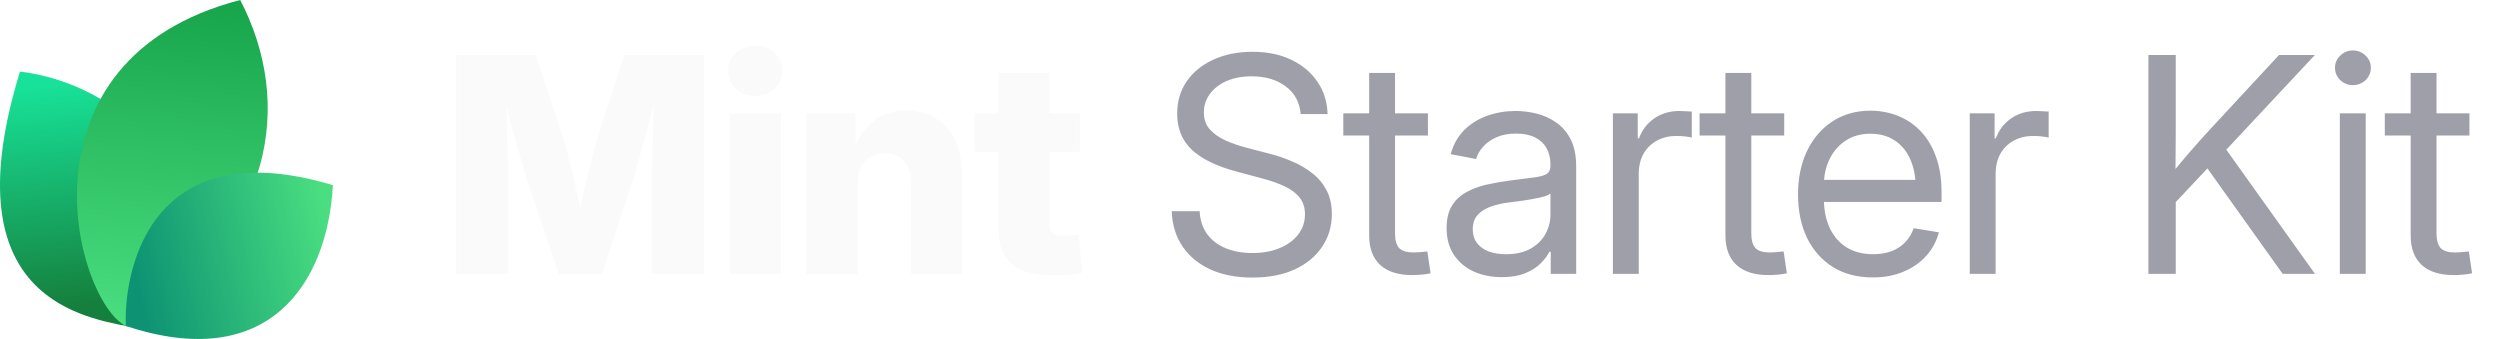
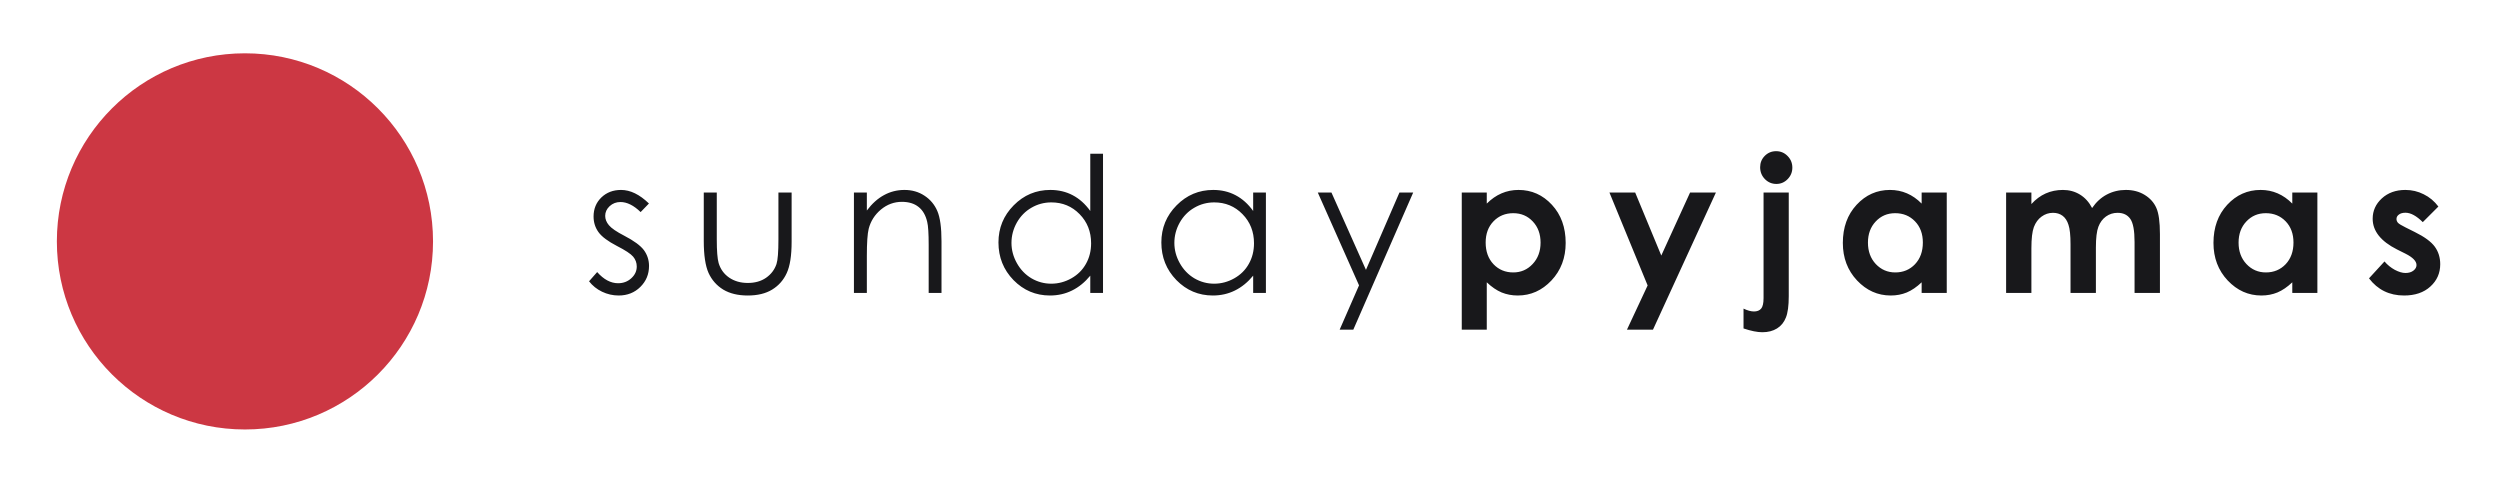
- <svg xmlns="http://www.w3.org/2000/svg" width="177" height="24" viewBox="0 0 177 24" fill="none">
-   <path d="M9.061 23.108C5.268 22.377 -3.391 20.627 1.417 5.064C9.634 6.099 16.973 14.064 9.061 23.108Z" fill="url(#paint0_linear_17557_2145)" />
-   <path d="M8.919 23.094C5.276 21.222 0.784 4.209 17.007 0C20.757 7.193 19.621 16.545 8.919 23.094Z" fill="url(#paint1_linear_17557_2145)" />
-   <path d="M8.914 23.079C8.735 19.882 10.159 9.085 23.57 13.111C23.181 20.123 18.984 26.418 8.914 23.079Z" fill="url(#paint2_linear_17557_2145)" />
-   <path d="M32.301 19.392V3.894H37.938L39.925 9.948C40.036 10.315 40.164 10.787 40.31 11.362C40.462 11.938 40.611 12.552 40.757 13.204C40.91 13.855 41.048 14.483 41.173 15.086C41.305 15.682 41.412 16.192 41.495 16.615H40.695C40.771 16.192 40.871 15.682 40.996 15.086C41.128 14.49 41.267 13.866 41.412 13.214C41.565 12.562 41.714 11.948 41.86 11.373C42.005 10.79 42.133 10.315 42.244 9.948L44.2 3.894H49.848V19.392H46.166V12.704C46.166 12.357 46.173 11.917 46.187 11.383C46.2 10.849 46.214 10.27 46.228 9.646C46.249 9.022 46.266 8.391 46.28 7.753C46.301 7.115 46.311 6.519 46.311 5.964H46.623C46.485 6.561 46.332 7.181 46.166 7.826C45.999 8.471 45.833 9.102 45.666 9.719C45.507 10.336 45.351 10.901 45.198 11.414C45.053 11.928 44.928 12.357 44.824 12.704L42.608 19.392H39.561L37.314 12.704C37.203 12.357 37.072 11.928 36.919 11.414C36.773 10.901 36.614 10.34 36.441 9.729C36.274 9.112 36.104 8.481 35.931 7.836C35.764 7.192 35.608 6.567 35.463 5.964H35.827C35.834 6.512 35.844 7.105 35.858 7.743C35.872 8.374 35.886 9.005 35.9 9.636C35.92 10.26 35.938 10.839 35.952 11.373C35.965 11.907 35.972 12.351 35.972 12.704V19.392H32.301ZM51.668 19.392V8.024H55.288V19.392H51.668ZM53.468 6.786C52.927 6.786 52.473 6.616 52.105 6.276C51.738 5.93 51.554 5.507 51.554 5.007C51.554 4.508 51.738 4.088 52.105 3.749C52.473 3.409 52.927 3.239 53.468 3.239C54.009 3.239 54.463 3.409 54.83 3.749C55.198 4.082 55.382 4.501 55.382 5.007C55.382 5.507 55.198 5.93 54.83 6.276C54.463 6.616 54.009 6.786 53.468 6.786ZM60.708 13.027V19.392H57.088V8.024H60.551L60.593 10.967H60.281C60.593 10.024 61.061 9.268 61.685 8.7C62.309 8.124 63.138 7.836 64.171 7.836C64.975 7.836 65.672 8.017 66.262 8.377C66.851 8.731 67.302 9.234 67.614 9.885C67.933 10.537 68.092 11.307 68.092 12.194V19.392H64.483V12.912C64.483 12.26 64.32 11.754 63.994 11.394C63.675 11.033 63.221 10.853 62.632 10.853C62.25 10.853 61.914 10.936 61.623 11.102C61.332 11.269 61.106 11.515 60.947 11.841C60.787 12.16 60.708 12.555 60.708 13.027ZM76.456 8.024V10.749H69.008V8.024H76.456ZM70.683 5.163H74.292V15.783C74.292 16.102 74.361 16.334 74.5 16.48C74.646 16.625 74.899 16.698 75.259 16.698C75.405 16.698 75.596 16.688 75.831 16.667C76.074 16.646 76.251 16.629 76.362 16.615L76.632 19.309C76.313 19.378 75.963 19.427 75.582 19.455C75.207 19.482 74.836 19.496 74.469 19.496C73.2 19.496 72.25 19.222 71.619 18.674C70.995 18.127 70.683 17.308 70.683 16.22V5.163Z" fill="#FAFAFA" />
-   <path d="M88.667 19.652C87.523 19.652 86.528 19.458 85.682 19.07C84.843 18.681 84.188 18.137 83.716 17.437C83.245 16.736 82.992 15.908 82.957 14.951H84.933C84.968 15.596 85.148 16.14 85.474 16.584C85.8 17.021 86.24 17.354 86.795 17.582C87.35 17.804 87.974 17.915 88.667 17.915C89.388 17.915 90.026 17.801 90.581 17.572C91.143 17.343 91.583 17.024 91.902 16.615C92.228 16.199 92.391 15.717 92.391 15.169C92.391 14.698 92.266 14.306 92.017 13.994C91.767 13.675 91.413 13.408 90.956 13.193C90.498 12.978 89.954 12.787 89.323 12.621L87.502 12.132C86.123 11.765 85.082 11.255 84.382 10.603C83.689 9.944 83.342 9.095 83.342 8.055C83.342 7.174 83.571 6.404 84.028 5.746C84.486 5.087 85.117 4.577 85.921 4.217C86.726 3.849 87.645 3.666 88.678 3.666C89.718 3.666 90.63 3.853 91.413 4.227C92.204 4.602 92.824 5.122 93.275 5.787C93.726 6.446 93.965 7.209 93.993 8.076H92.089C92.013 7.23 91.656 6.574 91.018 6.11C90.387 5.638 89.586 5.403 88.615 5.403C87.95 5.403 87.36 5.513 86.847 5.735C86.341 5.957 85.946 6.262 85.661 6.651C85.377 7.032 85.235 7.469 85.235 7.961C85.235 8.447 85.377 8.849 85.661 9.168C85.946 9.48 86.317 9.74 86.774 9.948C87.232 10.149 87.724 10.319 88.251 10.457L89.884 10.884C90.439 11.023 90.977 11.206 91.496 11.435C92.023 11.657 92.495 11.934 92.911 12.267C93.334 12.593 93.67 12.995 93.92 13.474C94.17 13.945 94.294 14.504 94.294 15.149C94.294 16.015 94.066 16.788 93.608 17.468C93.157 18.148 92.512 18.681 91.673 19.07C90.834 19.458 89.832 19.652 88.667 19.652ZM101.097 8.024V9.594H95.106V8.024H101.097ZM96.937 5.163H98.767V16.521C98.767 17 98.865 17.347 99.059 17.562C99.26 17.77 99.6 17.874 100.078 17.874C100.21 17.874 100.366 17.867 100.546 17.853C100.733 17.832 100.903 17.815 101.056 17.801L101.285 19.351C101.097 19.392 100.886 19.423 100.65 19.444C100.414 19.465 100.189 19.475 99.974 19.475C98.996 19.475 98.244 19.236 97.717 18.758C97.197 18.272 96.937 17.579 96.937 16.677V5.163ZM106.33 19.621C105.595 19.621 104.932 19.489 104.343 19.226C103.754 18.955 103.285 18.564 102.939 18.05C102.592 17.53 102.419 16.896 102.419 16.147C102.419 15.495 102.547 14.965 102.804 14.556C103.06 14.146 103.403 13.828 103.833 13.599C104.263 13.363 104.742 13.186 105.269 13.068C105.796 12.95 106.333 12.857 106.881 12.787C107.574 12.69 108.132 12.617 108.555 12.569C108.978 12.52 109.287 12.441 109.481 12.33C109.675 12.212 109.772 12.014 109.772 11.737V11.654C109.772 11.203 109.679 10.815 109.492 10.489C109.311 10.163 109.041 9.91 108.68 9.729C108.32 9.549 107.872 9.459 107.338 9.459C106.805 9.459 106.34 9.546 105.945 9.719C105.556 9.892 105.241 10.118 104.998 10.395C104.755 10.665 104.593 10.953 104.509 11.258L102.71 10.915C102.897 10.222 103.22 9.65 103.677 9.199C104.135 8.748 104.679 8.412 105.31 8.19C105.941 7.968 106.607 7.857 107.307 7.857C107.8 7.857 108.295 7.92 108.795 8.044C109.301 8.169 109.765 8.381 110.188 8.679C110.611 8.97 110.951 9.369 111.208 9.875C111.464 10.374 111.593 11.005 111.593 11.768V19.392H109.793V17.822H109.7C109.568 18.085 109.363 18.359 109.086 18.643C108.809 18.921 108.444 19.153 107.994 19.34C107.543 19.527 106.988 19.621 106.33 19.621ZM106.621 17.998C107.321 17.998 107.904 17.867 108.368 17.603C108.84 17.333 109.19 16.986 109.419 16.563C109.654 16.133 109.772 15.682 109.772 15.211V13.692C109.703 13.769 109.554 13.841 109.325 13.911C109.096 13.973 108.829 14.032 108.524 14.088C108.226 14.143 107.921 14.192 107.609 14.233C107.304 14.275 107.033 14.309 106.798 14.337C106.354 14.393 105.938 14.49 105.549 14.628C105.168 14.76 104.86 14.954 104.624 15.211C104.388 15.467 104.27 15.811 104.27 16.241C104.27 16.615 104.367 16.934 104.561 17.198C104.762 17.461 105.04 17.662 105.393 17.801C105.747 17.933 106.156 17.998 106.621 17.998ZM114.193 19.392V8.024H115.951V9.792H116.045C116.253 9.209 116.61 8.741 117.116 8.388C117.622 8.034 118.219 7.857 118.905 7.857C119.058 7.857 119.217 7.864 119.384 7.878C119.55 7.885 119.682 7.892 119.779 7.899V9.74C119.716 9.719 119.578 9.695 119.363 9.667C119.155 9.639 118.922 9.625 118.666 9.625C118.174 9.625 117.726 9.733 117.324 9.948C116.922 10.163 116.603 10.471 116.367 10.874C116.138 11.276 116.024 11.758 116.024 12.319V19.392H114.193ZM126.322 8.024V9.594H120.33V8.024H126.322ZM122.161 5.163H123.992V16.521C123.992 17 124.089 17.347 124.283 17.562C124.484 17.77 124.824 17.874 125.302 17.874C125.434 17.874 125.59 17.867 125.77 17.853C125.958 17.832 126.127 17.815 126.28 17.801L126.509 19.351C126.322 19.392 126.11 19.423 125.874 19.444C125.639 19.465 125.413 19.475 125.198 19.475C124.221 19.475 123.468 19.236 122.941 18.758C122.421 18.272 122.161 17.579 122.161 16.677V5.163ZM132.604 19.642C131.502 19.642 130.555 19.396 129.765 18.903C128.974 18.404 128.364 17.714 127.934 16.834C127.511 15.946 127.3 14.927 127.3 13.775C127.3 12.611 127.511 11.584 127.934 10.697C128.364 9.802 128.964 9.102 129.734 8.596C130.51 8.089 131.408 7.836 132.428 7.836C133.1 7.836 133.738 7.954 134.341 8.19C134.952 8.426 135.489 8.783 135.954 9.261C136.425 9.74 136.793 10.343 137.056 11.071C137.327 11.792 137.462 12.645 137.462 13.63V14.296H128.433V12.735H136.463L135.631 13.297C135.631 12.541 135.506 11.876 135.257 11.3C135.007 10.725 134.643 10.277 134.165 9.958C133.686 9.632 133.107 9.469 132.428 9.469C131.748 9.469 131.162 9.632 130.67 9.958C130.177 10.284 129.796 10.725 129.526 11.279C129.262 11.827 129.13 12.441 129.13 13.12V14.046C129.13 14.864 129.273 15.572 129.557 16.168C129.841 16.757 130.243 17.211 130.763 17.53C131.283 17.842 131.901 17.998 132.615 17.998C133.093 17.998 133.523 17.929 133.905 17.79C134.293 17.645 134.619 17.433 134.882 17.156C135.153 16.879 135.354 16.546 135.486 16.157L137.275 16.449C137.108 17.08 136.81 17.634 136.38 18.113C135.95 18.591 135.413 18.966 134.768 19.236C134.123 19.507 133.402 19.642 132.604 19.642ZM139.459 19.392V8.024H141.217V9.792H141.311C141.519 9.209 141.876 8.741 142.382 8.388C142.888 8.034 143.485 7.857 144.171 7.857C144.324 7.857 144.483 7.864 144.649 7.878C144.816 7.885 144.948 7.892 145.045 7.899V9.74C144.982 9.719 144.844 9.695 144.629 9.667C144.421 9.639 144.188 9.625 143.932 9.625C143.439 9.625 142.992 9.733 142.59 9.948C142.188 10.163 141.869 10.471 141.633 10.874C141.404 11.276 141.29 11.758 141.29 12.319V19.392H139.459ZM153.429 14.961V12.715C153.783 12.257 154.136 11.82 154.49 11.404C154.844 10.981 155.204 10.565 155.572 10.156C155.939 9.74 156.314 9.327 156.695 8.918L161.355 3.894H163.893L157.277 10.967H157.184L153.429 14.961ZM152.108 19.392V3.894H154.043V9.241L154.022 12.559L154.043 13.505V19.392H152.108ZM161.615 19.392L155.967 11.477L157.173 9.969L163.903 19.392H161.615ZM165.661 19.392V8.024H167.492V19.392H165.661ZM166.587 6.027C166.24 6.027 165.942 5.909 165.692 5.673C165.443 5.43 165.318 5.139 165.318 4.799C165.318 4.459 165.443 4.172 165.692 3.936C165.942 3.693 166.24 3.572 166.587 3.572C166.934 3.572 167.232 3.693 167.482 3.936C167.731 4.172 167.856 4.459 167.856 4.799C167.856 5.139 167.731 5.43 167.482 5.673C167.232 5.909 166.934 6.027 166.587 6.027ZM174.836 8.024V9.594H168.844V8.024H174.836ZM170.675 5.163H172.506V16.521C172.506 17 172.603 17.347 172.797 17.562C172.998 17.77 173.338 17.874 173.816 17.874C173.948 17.874 174.104 17.867 174.284 17.853C174.472 17.832 174.641 17.815 174.794 17.801L175.023 19.351C174.836 19.392 174.624 19.423 174.388 19.444C174.153 19.465 173.927 19.475 173.712 19.475C172.735 19.475 171.982 19.236 171.455 18.758C170.935 18.272 170.675 17.579 170.675 16.677V5.163Z" fill="#9F9FA9" />
-   <defs>
-     <linearGradient id="paint0_linear_17557_2145" x1="3.776" y1="5.916" x2="5.232" y2="21.559" gradientUnits="userSpaceOnUse">
-       <stop stop-color="#18E299" />
-       <stop offset="1" stop-color="#15803D" />
-     </linearGradient>
-     <linearGradient id="paint1_linear_17557_2145" x1="12.171" y1="-0.718" x2="10.19" y2="22.983" gradientUnits="userSpaceOnUse">
-       <stop stop-color="#16A34A" />
-       <stop offset="1" stop-color="#4ADE80" />
-     </linearGradient>
-     <linearGradient id="paint2_linear_17557_2145" x1="23.133" y1="15.353" x2="9.338" y2="18.52" gradientUnits="userSpaceOnUse">
-       <stop stop-color="#4ADE80" />
-       <stop offset="1" stop-color="#0D9373" />
-     </linearGradient>
-   </defs>
+ <svg xmlns="http://www.w3.org/2000/svg" width="1407" height="272" viewBox="0 0 1407 272" fill="none">
+   <circle cx="137.855" cy="135.855" r="105.855" fill="#CC3743" />
+   <path d="M365.222 114.53L360.547 119.36C356.669 115.586 352.878 113.699 349.173 113.699C346.819 113.699 344.794 114.478 343.097 116.036C341.435 117.594 340.604 119.412 340.604 121.489C340.604 123.324 341.297 125.073 342.682 126.735C344.066 128.431 346.975 130.422 351.407 132.707C356.808 135.512 360.478 138.213 362.417 140.809C364.321 143.441 365.273 146.401 365.273 149.69C365.273 154.33 363.646 158.26 360.392 161.48C357.137 164.7 353.069 166.31 348.187 166.31C344.932 166.31 341.816 165.6 338.838 164.18C335.895 162.761 333.454 160.805 331.515 158.312L336.086 153.118C339.79 157.308 343.72 159.402 347.875 159.402C350.783 159.402 353.259 158.467 355.302 156.598C357.345 154.728 358.366 152.529 358.366 150.002C358.366 147.925 357.691 146.072 356.341 144.445C354.99 142.852 351.943 140.844 347.2 138.42C342.11 135.789 338.648 133.192 336.813 130.63C334.978 128.068 334.06 125.142 334.06 121.853C334.06 117.56 335.514 113.993 338.423 111.154C341.366 108.315 345.071 106.896 349.537 106.896C354.731 106.896 359.959 109.44 365.222 114.53ZM396.082 108.35H403.404V134.733C403.404 141.173 403.751 145.605 404.443 148.028C405.482 151.491 407.455 154.226 410.364 156.234C413.307 158.242 416.804 159.246 420.855 159.246C424.906 159.246 428.333 158.277 431.138 156.338C433.977 154.365 435.933 151.785 437.007 148.6C437.734 146.418 438.097 141.796 438.097 134.733V108.35H445.524V136.083C445.524 143.874 444.606 149.742 442.771 153.689C440.971 157.636 438.236 160.735 434.566 162.986C430.93 165.202 426.36 166.31 420.855 166.31C415.35 166.31 410.745 165.202 407.04 162.986C403.37 160.735 400.617 157.619 398.782 153.637C396.982 149.621 396.082 143.597 396.082 135.564V108.35ZM480.591 108.35H487.862V118.477C490.77 114.599 493.99 111.708 497.522 109.804C501.053 107.865 504.897 106.896 509.051 106.896C513.275 106.896 517.015 107.969 520.269 110.116C523.559 112.262 525.982 115.153 527.54 118.789C529.098 122.424 529.877 128.085 529.877 135.772V164.855H522.658V137.901C522.658 131.392 522.381 127.047 521.827 124.865C520.962 121.126 519.335 118.321 516.946 116.452C514.557 114.547 511.44 113.595 507.597 113.595C503.2 113.595 499.253 115.049 495.756 117.958C492.294 120.866 490.008 124.467 488.9 128.76C488.208 131.565 487.862 136.689 487.862 144.133V164.855H480.591V108.35ZM620.775 86.537V164.855H613.608V155.144C610.561 158.848 607.133 161.635 603.324 163.505C599.55 165.375 595.413 166.31 590.912 166.31C582.914 166.31 576.076 163.419 570.397 157.636C564.754 151.82 561.932 144.756 561.932 136.447C561.932 128.31 564.788 121.351 570.501 115.569C576.214 109.787 583.087 106.896 591.12 106.896C595.759 106.896 599.949 107.882 603.688 109.856C607.462 111.829 610.769 114.79 613.608 118.737V86.537H620.775ZM591.691 113.907C587.64 113.907 583.901 114.911 580.473 116.919C577.045 118.893 574.31 121.68 572.267 125.281C570.259 128.882 569.255 132.69 569.255 136.706C569.255 140.688 570.276 144.497 572.319 148.132C574.362 151.768 577.097 154.607 580.525 156.65C583.987 158.658 587.692 159.662 591.639 159.662C595.621 159.662 599.395 158.658 602.961 156.65C606.527 154.642 609.262 151.924 611.167 148.496C613.106 145.068 614.075 141.208 614.075 136.914C614.075 130.37 611.911 124.9 607.583 120.503C603.29 116.105 597.992 113.907 591.691 113.907ZM712.451 108.35V164.855H705.284V155.144C702.237 158.848 698.809 161.635 695.001 163.505C691.227 165.375 687.089 166.31 682.588 166.31C674.59 166.31 667.752 163.419 662.074 157.636C656.43 151.82 653.608 144.756 653.608 136.447C653.608 128.31 656.465 121.351 662.178 115.569C667.89 109.787 674.763 106.896 682.796 106.896C687.435 106.896 691.625 107.882 695.364 109.856C699.138 111.829 702.445 114.79 705.284 118.737V108.35H712.451ZM683.367 113.907C679.316 113.907 675.577 114.911 672.149 116.919C668.721 118.893 665.986 121.68 663.943 125.281C661.935 128.882 660.931 132.69 660.931 136.706C660.931 140.688 661.953 144.497 663.995 148.132C666.038 151.768 668.773 154.607 672.201 156.65C675.663 158.658 679.368 159.662 683.315 159.662C687.297 159.662 691.071 158.658 694.637 156.65C698.203 154.642 700.939 151.924 702.843 148.496C704.782 145.068 705.751 141.208 705.751 136.914C705.751 130.37 703.587 124.9 699.259 120.503C694.966 116.105 689.669 113.907 683.367 113.907ZM741.649 108.35H749.336L768.759 151.872L787.612 108.35H795.35L761.644 185.526H753.958L764.864 160.597L741.649 108.35ZM836.753 108.35V114.582C839.315 112.02 842.085 110.098 845.063 108.817C848.04 107.536 851.226 106.896 854.619 106.896C861.994 106.896 868.261 109.683 873.42 115.257C878.578 120.832 881.158 127.981 881.158 136.706C881.158 145.12 878.492 152.166 873.16 157.844C867.828 163.488 861.509 166.31 854.203 166.31C850.949 166.31 847.919 165.738 845.115 164.596C842.31 163.419 839.523 161.514 836.753 158.883V185.526H822.679V108.35H836.753ZM851.659 119.983C847.192 119.983 843.487 121.507 840.544 124.554C837.601 127.6 836.13 131.582 836.13 136.499C836.13 141.519 837.601 145.587 840.544 148.704C843.487 151.785 847.192 153.326 851.659 153.326C855.987 153.326 859.622 151.75 862.565 148.6C865.543 145.449 867.032 141.433 867.032 136.551C867.032 131.703 865.577 127.739 862.669 124.657C859.761 121.541 856.09 119.983 851.659 119.983ZM905.786 108.35H920.276L934.973 143.822L951.177 108.35H965.719L930.299 185.526H915.653L927.287 160.649L905.786 108.35ZM999.591 85.083C1002.12 85.083 1004.27 85.983 1006.03 87.783C1007.83 89.584 1008.73 91.765 1008.73 94.327C1008.73 96.855 1007.85 99.019 1006.08 100.819C1004.32 102.62 1002.21 103.52 999.747 103.52C997.22 103.52 995.056 102.602 993.255 100.767C991.489 98.932 990.607 96.716 990.607 94.12C990.607 91.627 991.472 89.497 993.203 87.731C994.969 85.966 997.098 85.083 999.591 85.083ZM992.528 108.35H1006.71V166.725C1006.71 172.092 1006.17 176.091 1005.1 178.722C1004.06 181.388 1002.4 183.431 1000.11 184.851C997.826 186.27 995.073 186.98 991.853 186.98C989.014 186.98 985.482 186.27 981.258 184.851V173.684C983.474 174.758 985.43 175.294 987.127 175.294C988.927 175.294 990.278 174.758 991.178 173.684C992.078 172.611 992.528 170.638 992.528 167.764V108.35ZM1081.5 108.35H1095.63V164.855H1081.5V158.883C1078.73 161.514 1075.95 163.419 1073.14 164.596C1070.37 165.738 1067.36 166.31 1064.11 166.31C1056.8 166.31 1050.48 163.488 1045.15 157.844C1039.82 152.166 1037.15 145.12 1037.15 136.706C1037.15 127.981 1039.73 120.832 1044.89 115.257C1050.05 109.683 1056.32 106.896 1063.69 106.896C1067.08 106.896 1070.27 107.536 1073.25 108.817C1076.22 110.098 1078.98 112.02 1081.5 114.582V108.35ZM1066.6 119.983C1062.2 119.983 1058.55 121.541 1055.64 124.657C1052.73 127.739 1051.28 131.703 1051.28 136.551C1051.28 141.433 1052.75 145.449 1055.69 148.6C1058.67 151.75 1062.32 153.326 1066.65 153.326C1071.12 153.326 1074.82 151.785 1077.76 148.704C1080.71 145.587 1082.18 141.519 1082.18 136.499C1082.18 131.582 1080.71 127.6 1077.76 124.554C1074.82 121.507 1071.1 119.983 1066.6 119.983ZM1129.04 108.35H1143.27V114.842C1145.69 112.176 1148.37 110.185 1151.32 108.869C1154.29 107.553 1157.53 106.896 1161.03 106.896C1164.56 106.896 1167.74 107.761 1170.58 109.492C1173.42 111.224 1175.71 113.751 1177.44 117.075C1179.69 113.751 1182.44 111.224 1185.7 109.492C1188.99 107.761 1192.57 106.896 1196.45 106.896C1200.46 106.896 1204 107.83 1207.04 109.7C1210.09 111.57 1212.27 114.011 1213.59 117.023C1214.94 120.035 1215.61 124.934 1215.61 131.721V164.855H1201.33V136.187C1201.33 129.782 1200.53 125.454 1198.94 123.203C1197.35 120.918 1194.96 119.776 1191.77 119.776C1189.35 119.776 1187.17 120.468 1185.23 121.853C1183.32 123.238 1181.91 125.16 1180.97 127.618C1180.04 130.041 1179.57 133.954 1179.57 139.355V164.855H1165.29V137.486C1165.29 132.43 1164.91 128.778 1164.14 126.527C1163.42 124.242 1162.31 122.545 1160.82 121.437C1159.33 120.33 1157.53 119.776 1155.42 119.776C1153.06 119.776 1150.92 120.485 1148.98 121.905C1147.07 123.29 1145.64 125.246 1144.67 127.774C1143.73 130.301 1143.27 134.283 1143.27 139.719V164.855H1129.04V108.35ZM1290.1 108.35H1304.22V164.855H1290.1V158.883C1287.33 161.514 1284.54 163.419 1281.74 164.596C1278.97 165.738 1275.95 166.31 1272.7 166.31C1265.39 166.31 1259.07 163.488 1253.74 157.844C1248.41 152.166 1245.74 145.12 1245.74 136.706C1245.74 127.981 1248.32 120.832 1253.48 115.257C1258.64 109.683 1264.91 106.896 1272.28 106.896C1275.68 106.896 1278.86 107.536 1281.84 108.817C1284.82 110.098 1287.57 112.02 1290.1 114.582V108.35ZM1275.19 119.983C1270.79 119.983 1267.14 121.541 1264.23 124.657C1261.32 127.739 1259.87 131.703 1259.87 136.551C1259.87 141.433 1261.34 145.449 1264.29 148.6C1267.26 151.75 1270.92 153.326 1275.24 153.326C1279.71 153.326 1283.41 151.785 1286.36 148.704C1289.3 145.587 1290.77 141.519 1290.77 136.499C1290.77 131.582 1289.3 127.6 1286.36 124.554C1283.41 121.507 1279.69 119.983 1275.19 119.983ZM1372.32 116.244L1363.54 125.021C1359.98 121.489 1356.74 119.724 1353.83 119.724C1352.24 119.724 1350.99 120.07 1350.09 120.762C1349.19 121.42 1348.74 122.251 1348.74 123.255C1348.74 124.017 1349.02 124.727 1349.57 125.385C1350.16 126.008 1351.58 126.873 1353.83 127.981L1359.03 130.578C1364.5 133.279 1368.25 136.031 1370.3 138.836C1372.34 141.64 1373.36 144.93 1373.36 148.704C1373.36 153.724 1371.51 157.913 1367.8 161.272C1364.13 164.63 1359.2 166.31 1353 166.31C1344.76 166.31 1338.18 163.09 1333.27 156.65L1341.99 147.146C1343.65 149.084 1345.59 150.66 1347.81 151.872C1350.06 153.049 1352.05 153.637 1353.78 153.637C1355.65 153.637 1357.16 153.187 1358.3 152.287C1359.44 151.387 1360.01 150.348 1360.01 149.171C1360.01 146.99 1357.95 144.86 1353.83 142.783L1349.05 140.394C1339.91 135.789 1335.34 130.024 1335.34 123.099C1335.34 118.633 1337.06 114.824 1340.48 111.674C1343.95 108.488 1348.36 106.896 1353.73 106.896C1357.4 106.896 1360.84 107.709 1364.06 109.337C1367.32 110.929 1370.07 113.232 1372.32 116.244Z" fill="#18181B" />
</svg>
